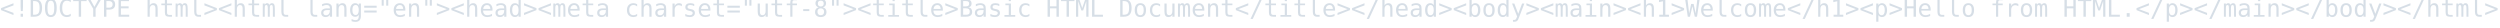
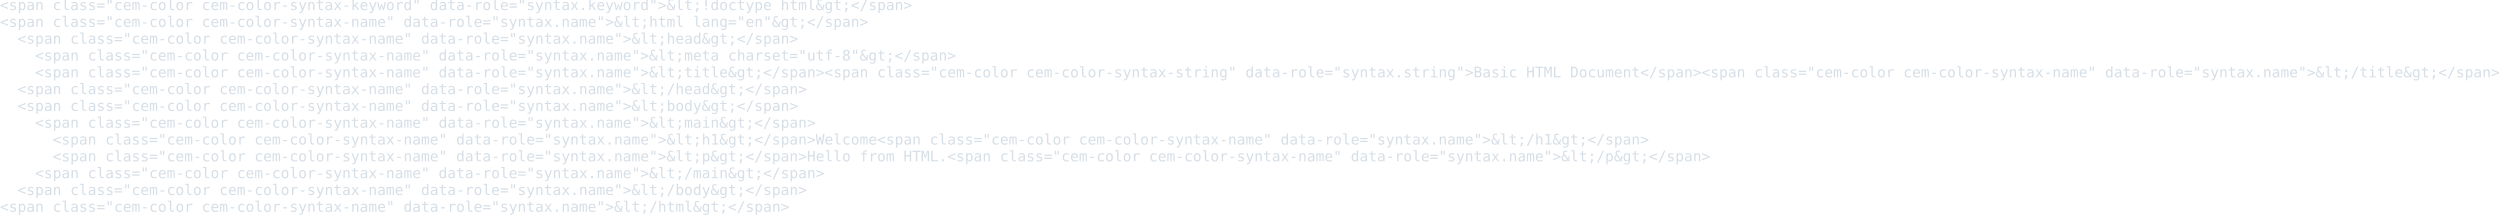
- <svg xmlns="http://www.w3.org/2000/svg" role="img" aria-labelledby="title desc" width="1347" height="15" viewBox="0 0 1347 15" xml:space="preserve">
-   <text x="0" y="0" fill="rgb(214, 222, 230)" font-family="ui-monospace, SFMono-Regular, Menlo, Consolas, monospace" font-size="13px" font-style="normal" font-weight="400" letter-spacing="normal" dominant-baseline="text-before-edge" xml:space="preserve">&lt;!DOCTYPE html&gt;&lt;html lang="en"&gt;&lt;head&gt;&lt;meta charset="utf-8"&gt;&lt;title&gt;Basic HTML Document&lt;/title&gt;&lt;/head&gt;&lt;body&gt;&lt;main&gt;&lt;h1&gt;Welcome&lt;/h1&gt;&lt;p&gt;Hello from HTML.&lt;/p&gt;&lt;/main&gt;&lt;/body&gt;&lt;/html&gt;</text>
+ <svg xmlns="http://www.w3.org/2000/svg" role="img" aria-labelledby="title desc" width="2231" height="195" viewBox="0 0 2231 195" xml:space="preserve">
+   <text x="0" y="0" fill="rgb(214, 222, 230)" font-family="ui-monospace, SFMono-Regular, Menlo, Consolas, monospace" font-size="13px" font-style="normal" font-weight="400" letter-spacing="normal" dominant-baseline="text-before-edge" xml:space="preserve">&lt;span class="cem-color cem-color-syntax-keyword" data-role="syntax.keyword"&gt;&amp;lt;!doctype html&amp;gt;&lt;/span&gt;</text>
+   <text x="0" y="15" fill="rgb(214, 222, 230)" font-family="ui-monospace, SFMono-Regular, Menlo, Consolas, monospace" font-size="13px" font-style="normal" font-weight="400" letter-spacing="normal" dominant-baseline="text-before-edge" xml:space="preserve">&lt;span class="cem-color cem-color-syntax-name" data-role="syntax.name"&gt;&amp;lt;html lang="en"&amp;gt;&lt;/span&gt;</text>
+   <text x="0" y="30" fill="rgb(214, 222, 230)" font-family="ui-monospace, SFMono-Regular, Menlo, Consolas, monospace" font-size="13px" font-style="normal" font-weight="400" letter-spacing="normal" dominant-baseline="text-before-edge" xml:space="preserve">  &lt;span class="cem-color cem-color-syntax-name" data-role="syntax.name"&gt;&amp;lt;head&amp;gt;&lt;/span&gt;</text>
+   <text x="0" y="45" fill="rgb(214, 222, 230)" font-family="ui-monospace, SFMono-Regular, Menlo, Consolas, monospace" font-size="13px" font-style="normal" font-weight="400" letter-spacing="normal" dominant-baseline="text-before-edge" xml:space="preserve">    &lt;span class="cem-color cem-color-syntax-name" data-role="syntax.name"&gt;&amp;lt;meta charset="utf-8"&amp;gt;&lt;/span&gt;</text>
+   <text x="0" y="60" fill="rgb(214, 222, 230)" font-family="ui-monospace, SFMono-Regular, Menlo, Consolas, monospace" font-size="13px" font-style="normal" font-weight="400" letter-spacing="normal" dominant-baseline="text-before-edge" xml:space="preserve">    &lt;span class="cem-color cem-color-syntax-name" data-role="syntax.name"&gt;&amp;lt;title&amp;gt;&lt;/span&gt;&lt;span class="cem-color cem-color-syntax-string" data-role="syntax.string"&gt;Basic HTML Document&lt;/span&gt;&lt;span class="cem-color cem-color-syntax-name" data-role="syntax.name"&gt;&amp;lt;/title&amp;gt;&lt;/span&gt;</text>
+   <text x="0" y="75" fill="rgb(214, 222, 230)" font-family="ui-monospace, SFMono-Regular, Menlo, Consolas, monospace" font-size="13px" font-style="normal" font-weight="400" letter-spacing="normal" dominant-baseline="text-before-edge" xml:space="preserve">  &lt;span class="cem-color cem-color-syntax-name" data-role="syntax.name"&gt;&amp;lt;/head&amp;gt;&lt;/span&gt;</text>
+   <text x="0" y="90" fill="rgb(214, 222, 230)" font-family="ui-monospace, SFMono-Regular, Menlo, Consolas, monospace" font-size="13px" font-style="normal" font-weight="400" letter-spacing="normal" dominant-baseline="text-before-edge" xml:space="preserve">  &lt;span class="cem-color cem-color-syntax-name" data-role="syntax.name"&gt;&amp;lt;body&amp;gt;&lt;/span&gt;</text>
+   <text x="0" y="105" fill="rgb(214, 222, 230)" font-family="ui-monospace, SFMono-Regular, Menlo, Consolas, monospace" font-size="13px" font-style="normal" font-weight="400" letter-spacing="normal" dominant-baseline="text-before-edge" xml:space="preserve">    &lt;span class="cem-color cem-color-syntax-name" data-role="syntax.name"&gt;&amp;lt;main&amp;gt;&lt;/span&gt;</text>
+   <text x="0" y="120" fill="rgb(214, 222, 230)" font-family="ui-monospace, SFMono-Regular, Menlo, Consolas, monospace" font-size="13px" font-style="normal" font-weight="400" letter-spacing="normal" dominant-baseline="text-before-edge" xml:space="preserve">      &lt;span class="cem-color cem-color-syntax-name" data-role="syntax.name"&gt;&amp;lt;h1&amp;gt;&lt;/span&gt;Welcome&lt;span class="cem-color cem-color-syntax-name" data-role="syntax.name"&gt;&amp;lt;/h1&amp;gt;&lt;/span&gt;</text>
+   <text x="0" y="135" fill="rgb(214, 222, 230)" font-family="ui-monospace, SFMono-Regular, Menlo, Consolas, monospace" font-size="13px" font-style="normal" font-weight="400" letter-spacing="normal" dominant-baseline="text-before-edge" xml:space="preserve">      &lt;span class="cem-color cem-color-syntax-name" data-role="syntax.name"&gt;&amp;lt;p&amp;gt;&lt;/span&gt;Hello from HTML.&lt;span class="cem-color cem-color-syntax-name" data-role="syntax.name"&gt;&amp;lt;/p&amp;gt;&lt;/span&gt;</text>
+   <text x="0" y="150" fill="rgb(214, 222, 230)" font-family="ui-monospace, SFMono-Regular, Menlo, Consolas, monospace" font-size="13px" font-style="normal" font-weight="400" letter-spacing="normal" dominant-baseline="text-before-edge" xml:space="preserve">    &lt;span class="cem-color cem-color-syntax-name" data-role="syntax.name"&gt;&amp;lt;/main&amp;gt;&lt;/span&gt;</text>
+   <text x="0" y="165" fill="rgb(214, 222, 230)" font-family="ui-monospace, SFMono-Regular, Menlo, Consolas, monospace" font-size="13px" font-style="normal" font-weight="400" letter-spacing="normal" dominant-baseline="text-before-edge" xml:space="preserve">  &lt;span class="cem-color cem-color-syntax-name" data-role="syntax.name"&gt;&amp;lt;/body&amp;gt;&lt;/span&gt;</text>
+   <text x="0" y="180" fill="rgb(214, 222, 230)" font-family="ui-monospace, SFMono-Regular, Menlo, Consolas, monospace" font-size="13px" font-style="normal" font-weight="400" letter-spacing="normal" dominant-baseline="text-before-edge" xml:space="preserve">&lt;span class="cem-color cem-color-syntax-name" data-role="syntax.name"&gt;&amp;lt;/html&amp;gt;&lt;/span&gt;</text>
</svg>
